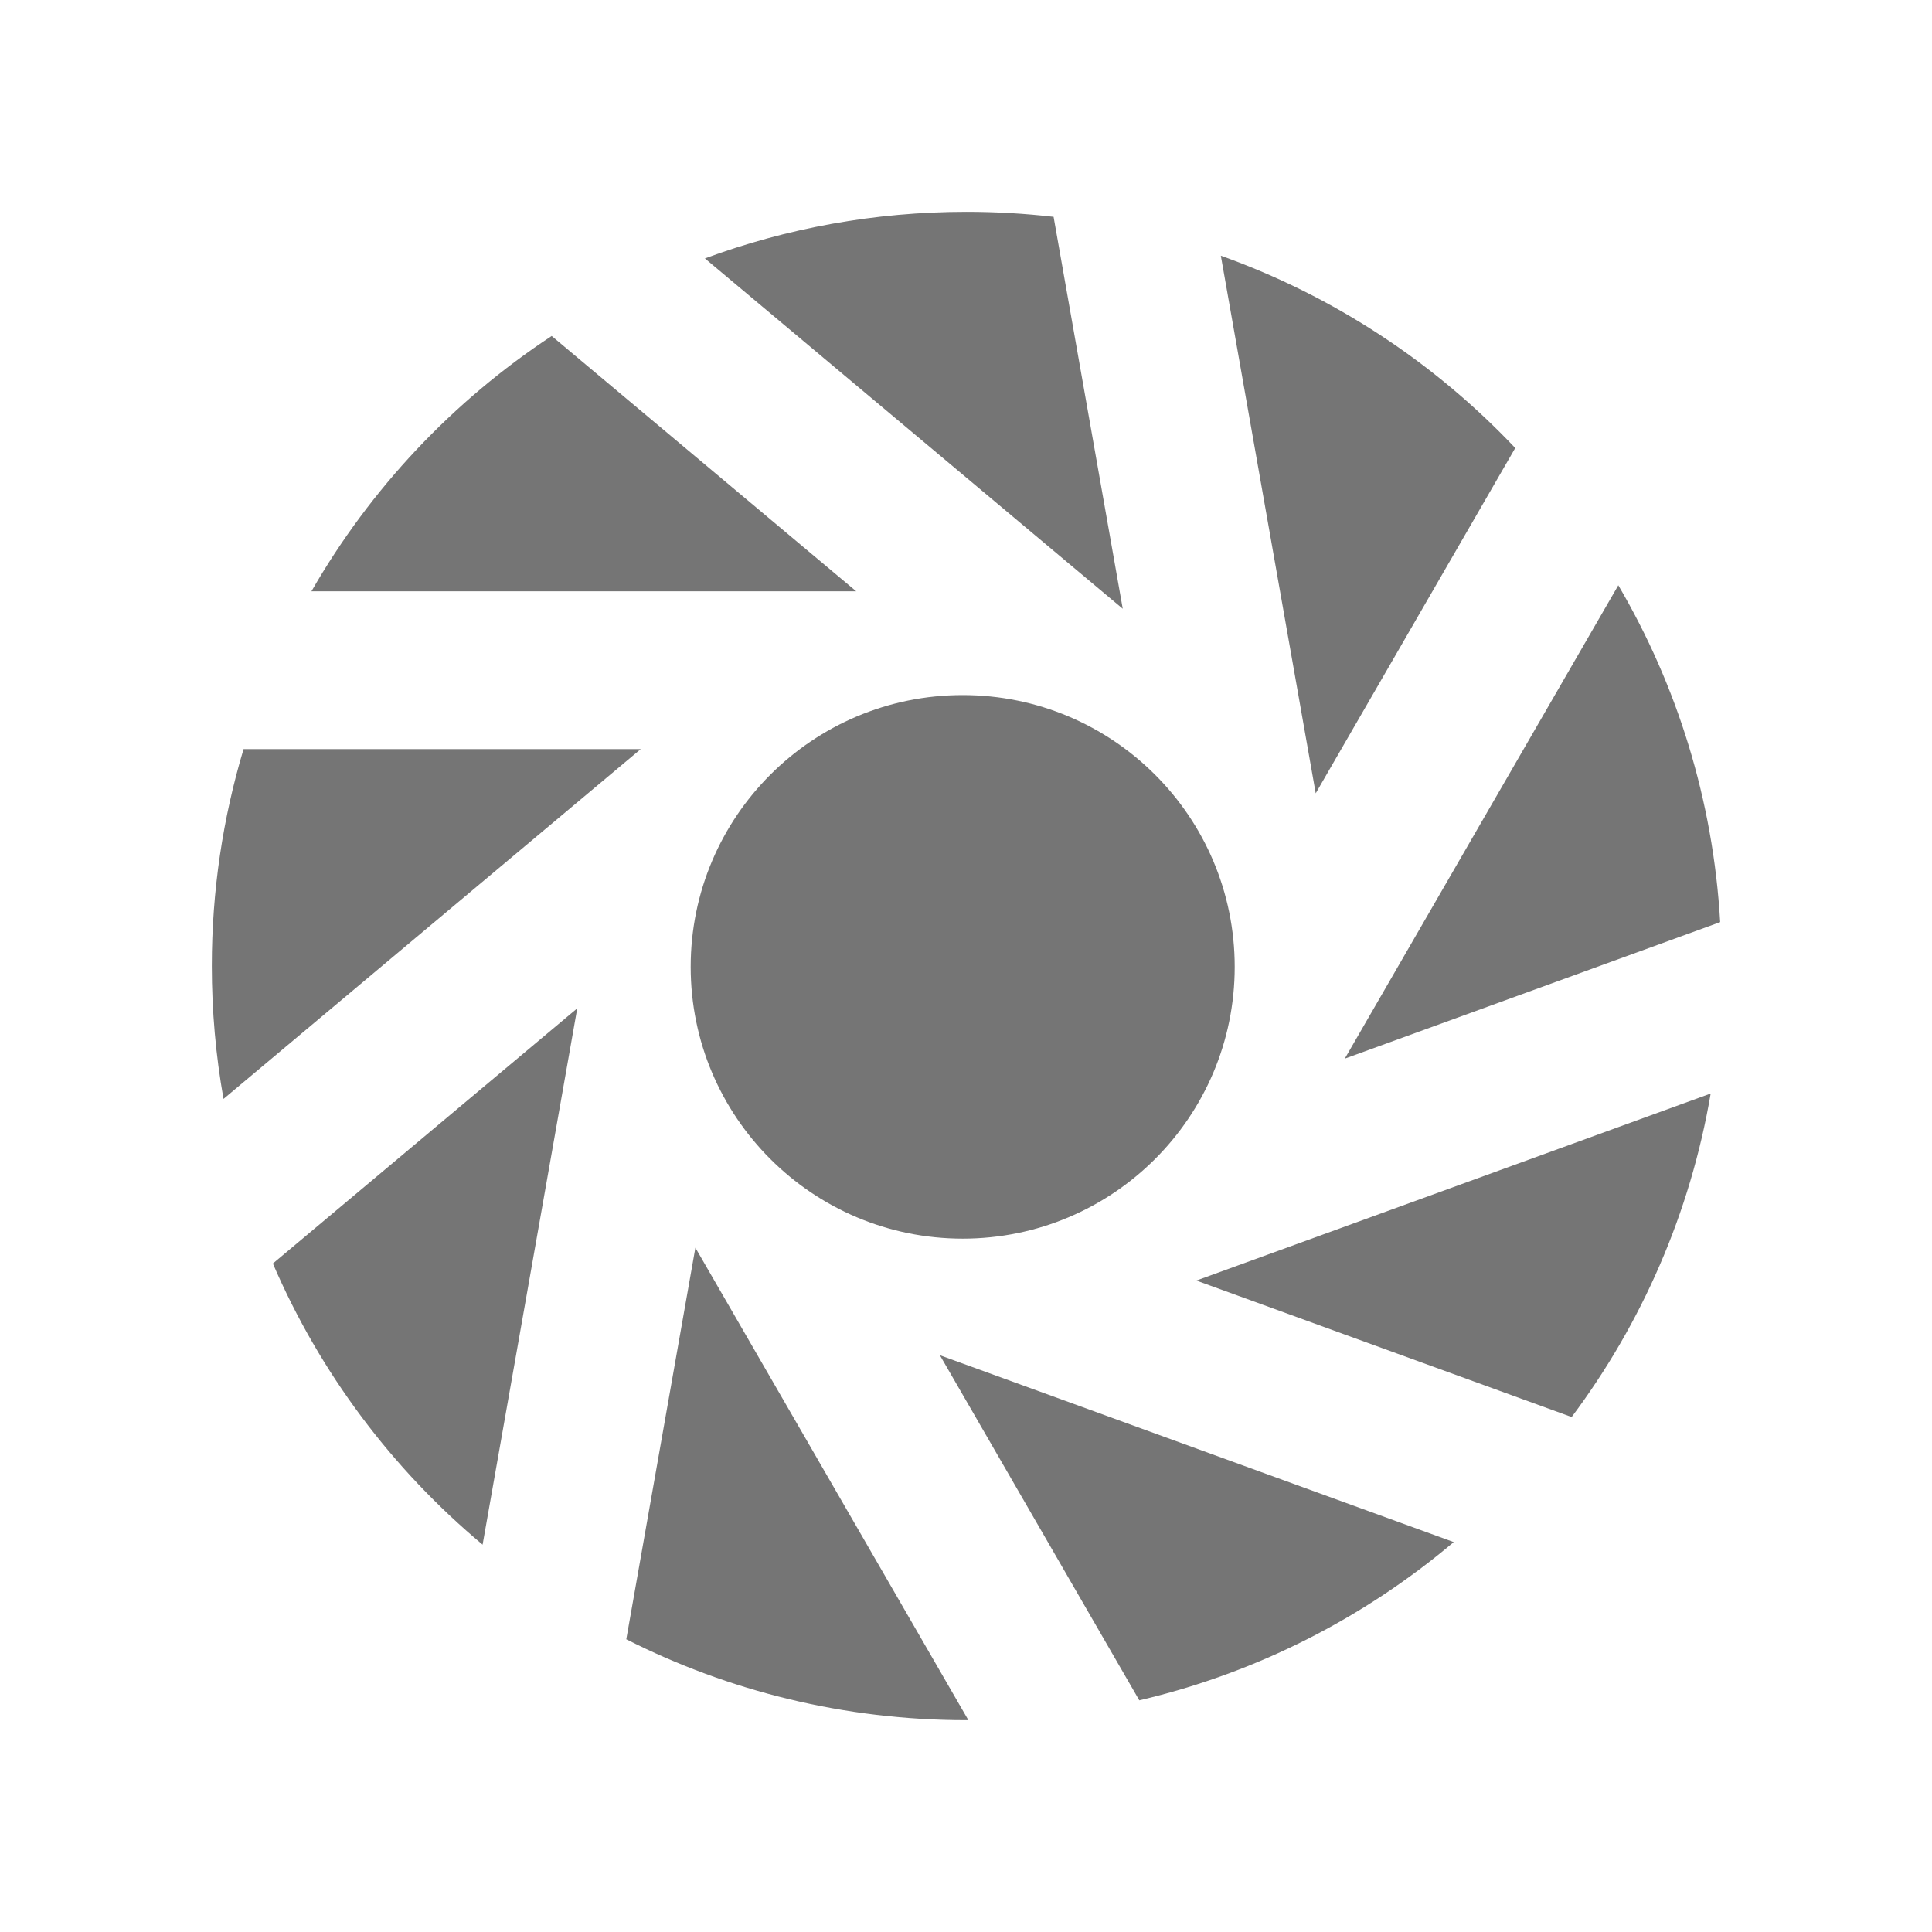
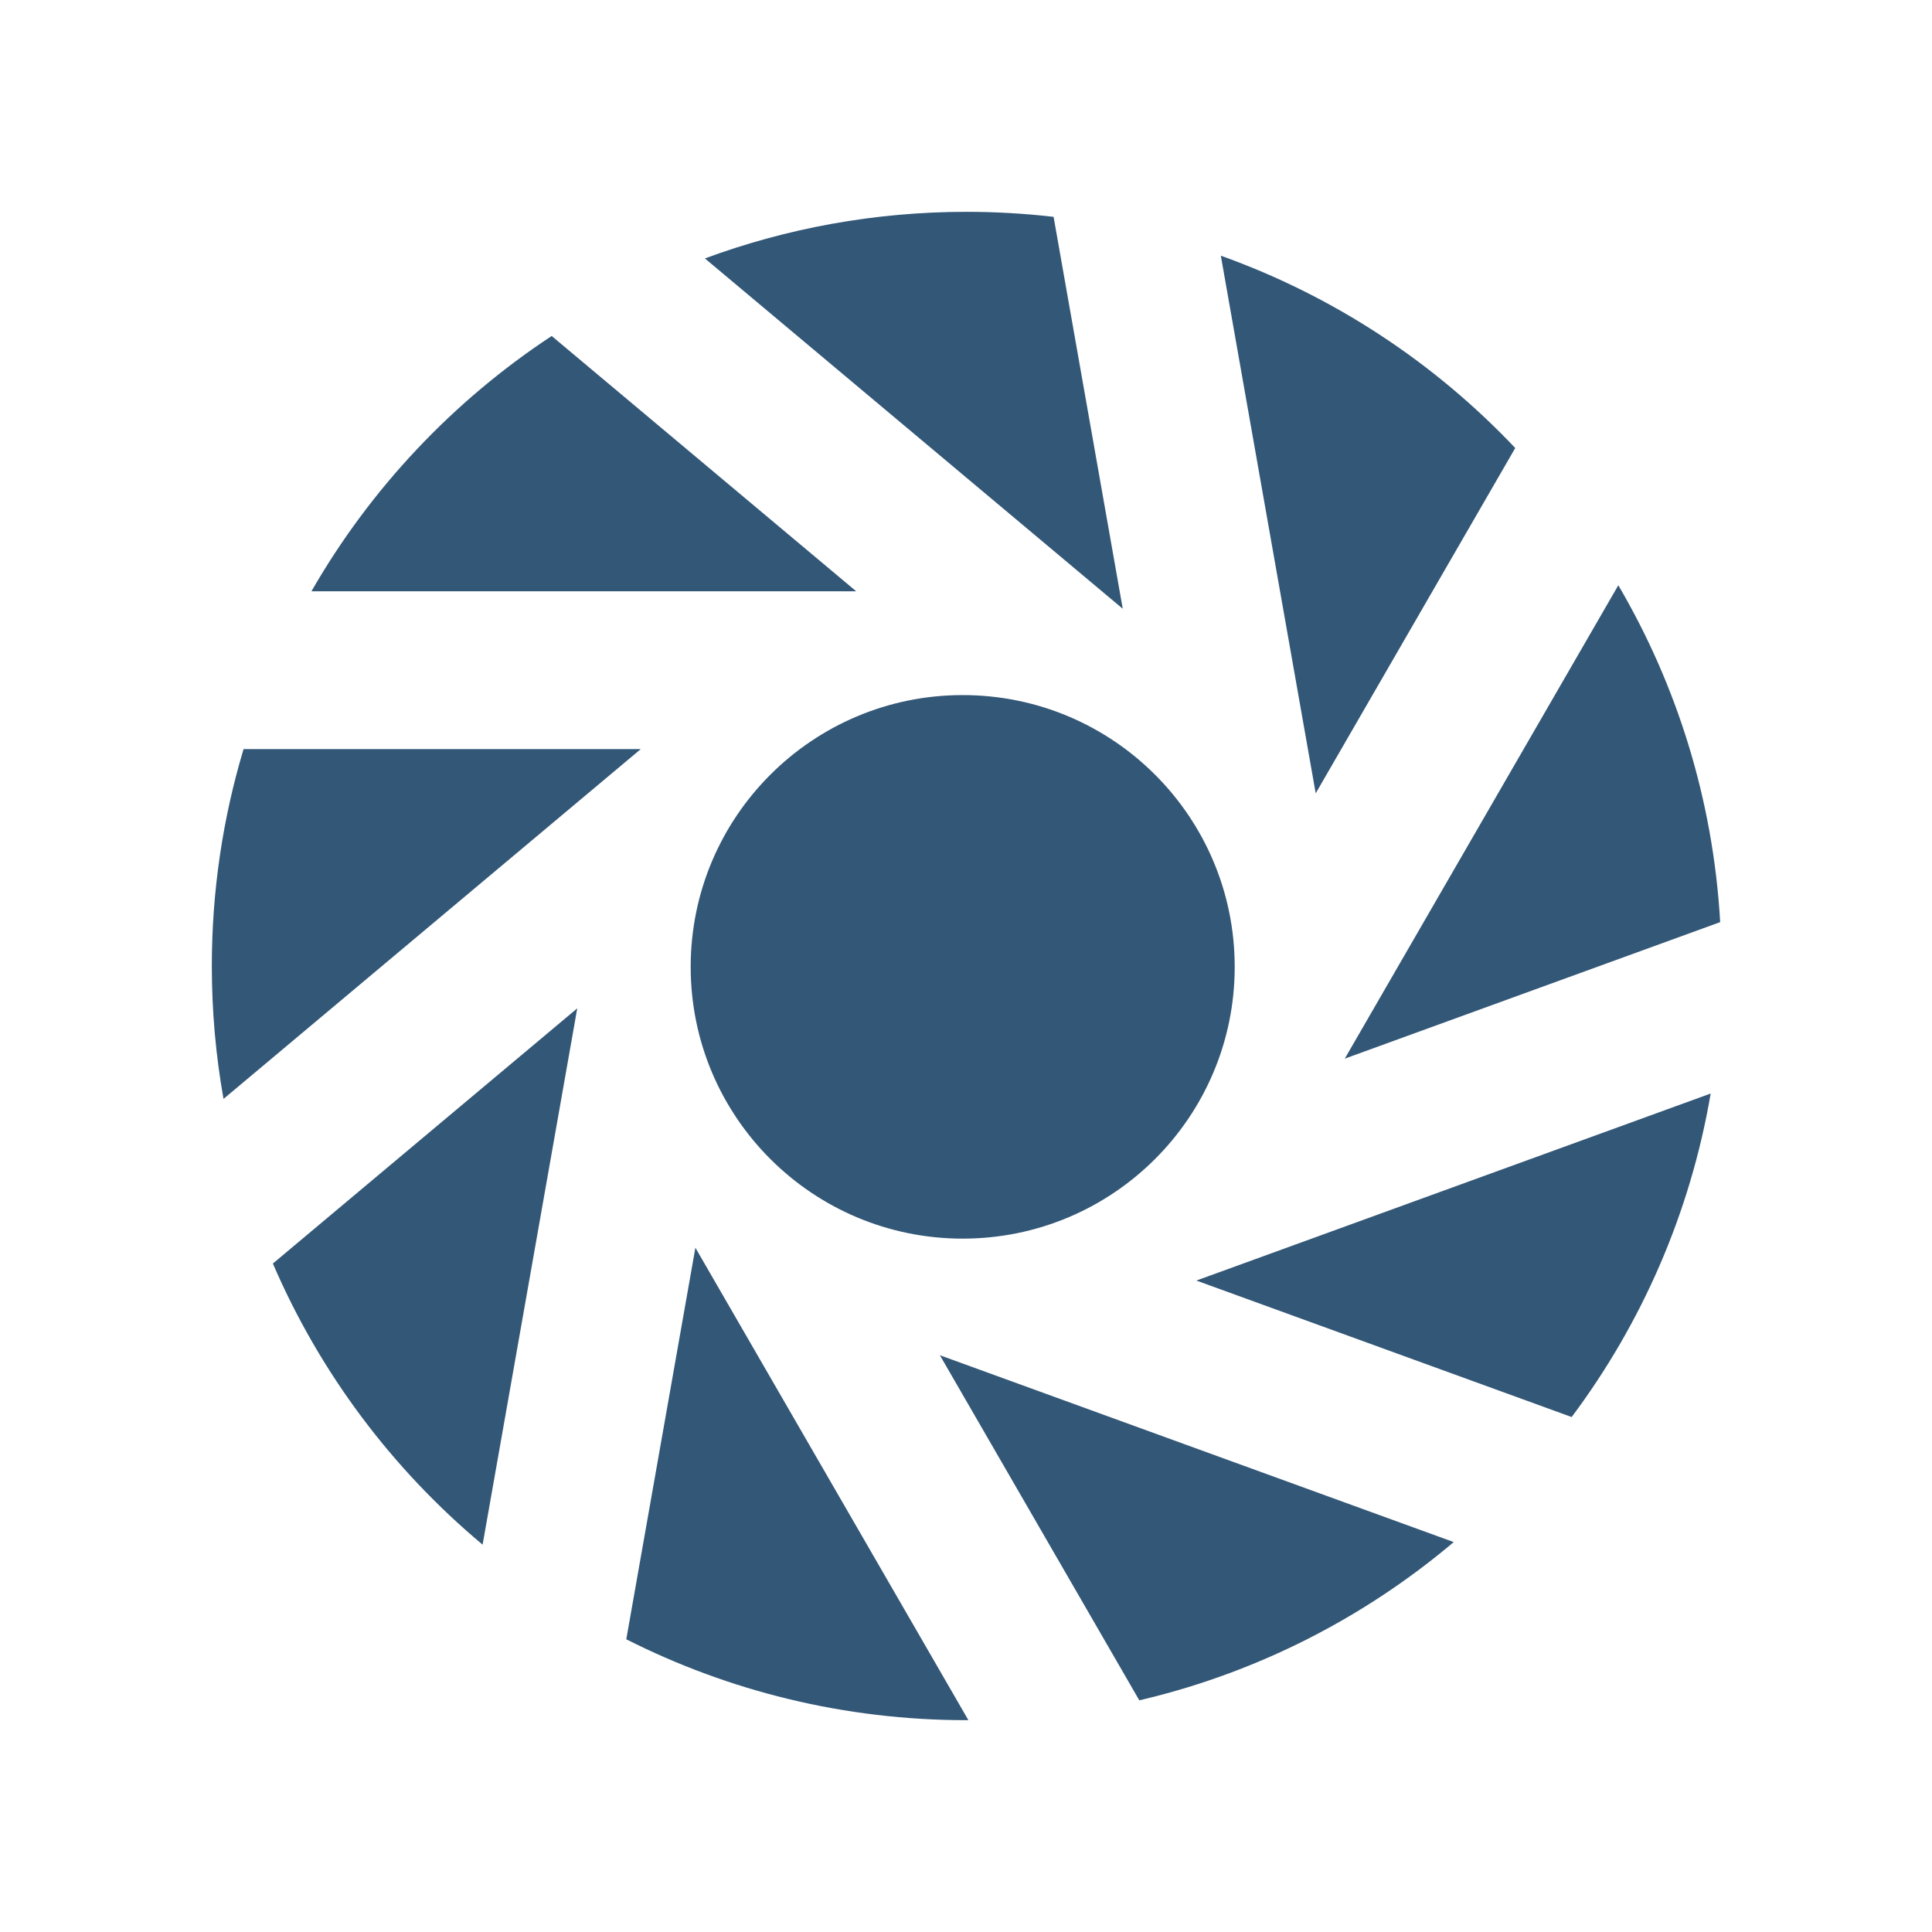
<svg xmlns="http://www.w3.org/2000/svg" version="1.1" id="Capa_1" x="0px" y="0px" viewBox="0 0 478.895 478.895" style="enable-background:new 0 0 478.895 478.895;" xml:space="preserve" width="512px" height="512px">
  <defs id="defs59" />
  <g id="g24" transform="matrix(0.7813975,0,0,0.7807203,52.34344,52.50597)" style="stroke-width:1.28">
    <g id="g22" style="stroke-width:1.28">
-       <path d="m 478.688,225.517 c -2.229,-38.86 -13.725,-75.232 -32.313,-106.95 l -86.771,150.292 z" id="path2" style="fill:#757575;stroke-width:1.28" />
-       <path d="m 431.577,382.65 c 22.177,-29.674 37.619,-64.668 44.099,-102.715 l -163.152,59.383 z" id="path4" style="fill:#757575;stroke-width:1.28" />
-       <path d="m 294.424,472.593 c 37.381,-8.748 71.382,-26.26 99.742,-50.24 L 231.165,363.029 Z" id="path6" style="fill:#757575;stroke-width:1.28" />
-       <path d="M 413.678,74.991 C 388.043,47.874 356.139,26.752 320.285,13.931 l 30.098,170.692 z" id="path8" style="fill:#757575;stroke-width:1.28" />
-       <path d="m 19.575,333.91 c 14.948,34.777 37.896,65.299 66.53,89.258 l 30.023,-170.277 z" id="path10" style="fill:#757575;stroke-width:1.28" />
-       <circle cx="238.4" cy="239.719" r="86.287" id="circle12" style="fill:#757575;stroke-width:1.28" />
-       <path d="m 131.683,453.213 c 32.443,16.42 69.123,25.682 107.971,25.682 0.184,0 0.365,-0.008 0.549,-0.008 L 153.604,328.895 Z" id="path14" style="fill:#757575;stroke-width:1.28" />
-       <path d="M 267.232,1.59 C 258.18,0.552 248.983,0 239.654,0 210.46,0 182.489,5.232 156.62,14.797 l 132.553,111.225 z" id="path16" style="fill:#757575;stroke-width:1.28" />
-       <path d="m 10.277,170.581 c -6.539,21.812 -10.069,44.925 -10.069,68.866 0,14.399 1.272,28.499 3.708,42.198 L 136.273,170.582 Z" id="path18" style="fill:#757575;stroke-width:1.28" />
-       <path d="M 108.015,39.421 C 76.708,60.067 50.525,87.852 31.81,120.476 h 172.805 z" id="path20" style="fill:#757575;stroke-width:1.28" />
+       <path d="m 478.688,225.517 c -2.229,-38.86 -13.725,-75.232 -32.313,-106.95 l -86.771,150.292 z" id="path2" style="fill:#335777;stroke-width:1.28" />
+       <path d="m 431.577,382.65 c 22.177,-29.674 37.619,-64.668 44.099,-102.715 l -163.152,59.383 z" id="path4" style="fill:#335777;stroke-width:1.28" />
+       <path d="m 294.424,472.593 c 37.381,-8.748 71.382,-26.26 99.742,-50.24 L 231.165,363.029 Z" id="path6" style="fill:#335777;stroke-width:1.28" />
+       <path d="M 413.678,74.991 C 388.043,47.874 356.139,26.752 320.285,13.931 l 30.098,170.692 z" id="path8" style="fill:#335777;stroke-width:1.28" />
+       <path d="m 19.575,333.91 c 14.948,34.777 37.896,65.299 66.53,89.258 l 30.023,-170.277 z" id="path10" style="fill:#335777;stroke-width:1.28" />
+       <circle cx="238.4" cy="239.719" r="86.287" id="circle12" style="fill:#335777;stroke-width:1.28" />
+       <path d="m 131.683,453.213 c 32.443,16.42 69.123,25.682 107.971,25.682 0.184,0 0.365,-0.008 0.549,-0.008 L 153.604,328.895 Z" id="path14" style="fill:#335777;stroke-width:1.28" />
+       <path d="M 267.232,1.59 C 258.18,0.552 248.983,0 239.654,0 210.46,0 182.489,5.232 156.62,14.797 l 132.553,111.225 z" id="path16" style="fill:#335777;stroke-width:1.28" />
+       <path d="m 10.277,170.581 c -6.539,21.812 -10.069,44.925 -10.069,68.866 0,14.399 1.272,28.499 3.708,42.198 L 136.273,170.582 Z" id="path18" style="fill:#335777;stroke-width:1.28" />
+       <path d="M 108.015,39.421 C 76.708,60.067 50.525,87.852 31.81,120.476 h 172.805 z" id="path20" style="fill:#335777;stroke-width:1.28" />
    </g>
  </g>
  <g id="g26" />
  <g id="g28" />
  <g id="g30" />
  <g id="g32" />
  <g id="g34" />
  <g id="g36" />
  <g id="g38" />
  <g id="g40" />
  <g id="g42" />
  <g id="g44" />
  <g id="g46" />
  <g id="g48" />
  <g id="g50" />
  <g id="g52" />
  <g id="g54" />
</svg>
